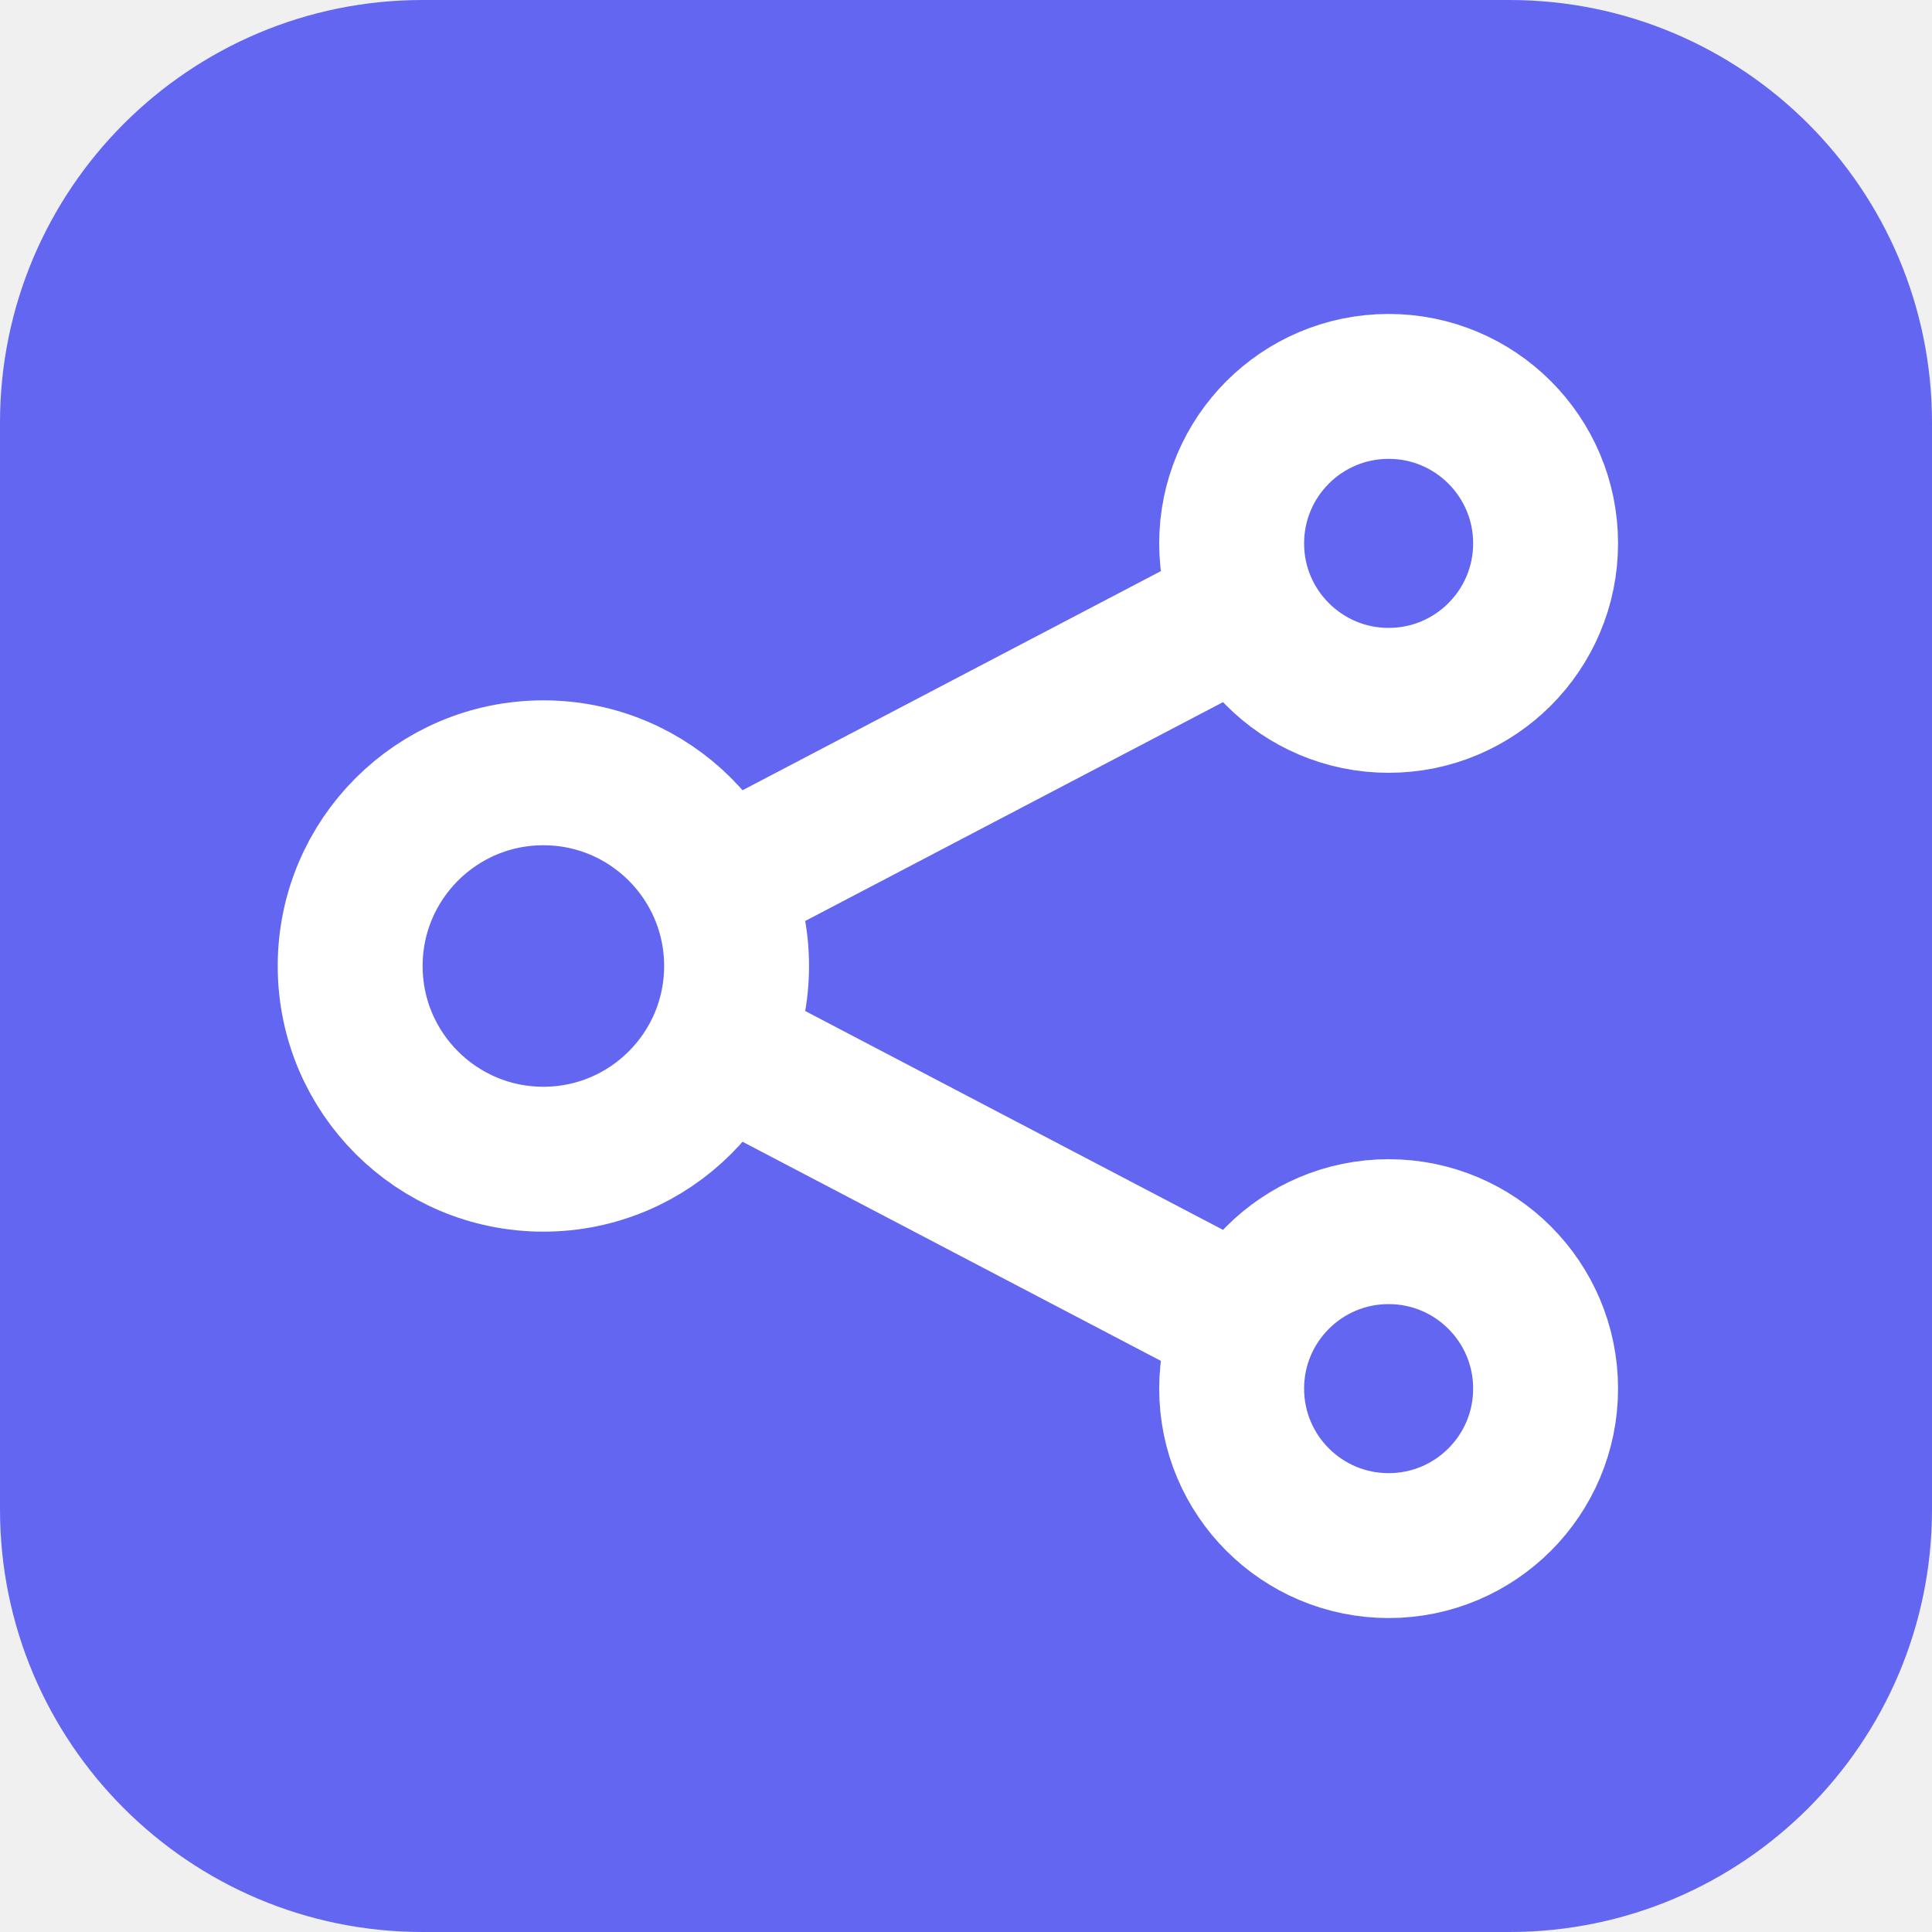
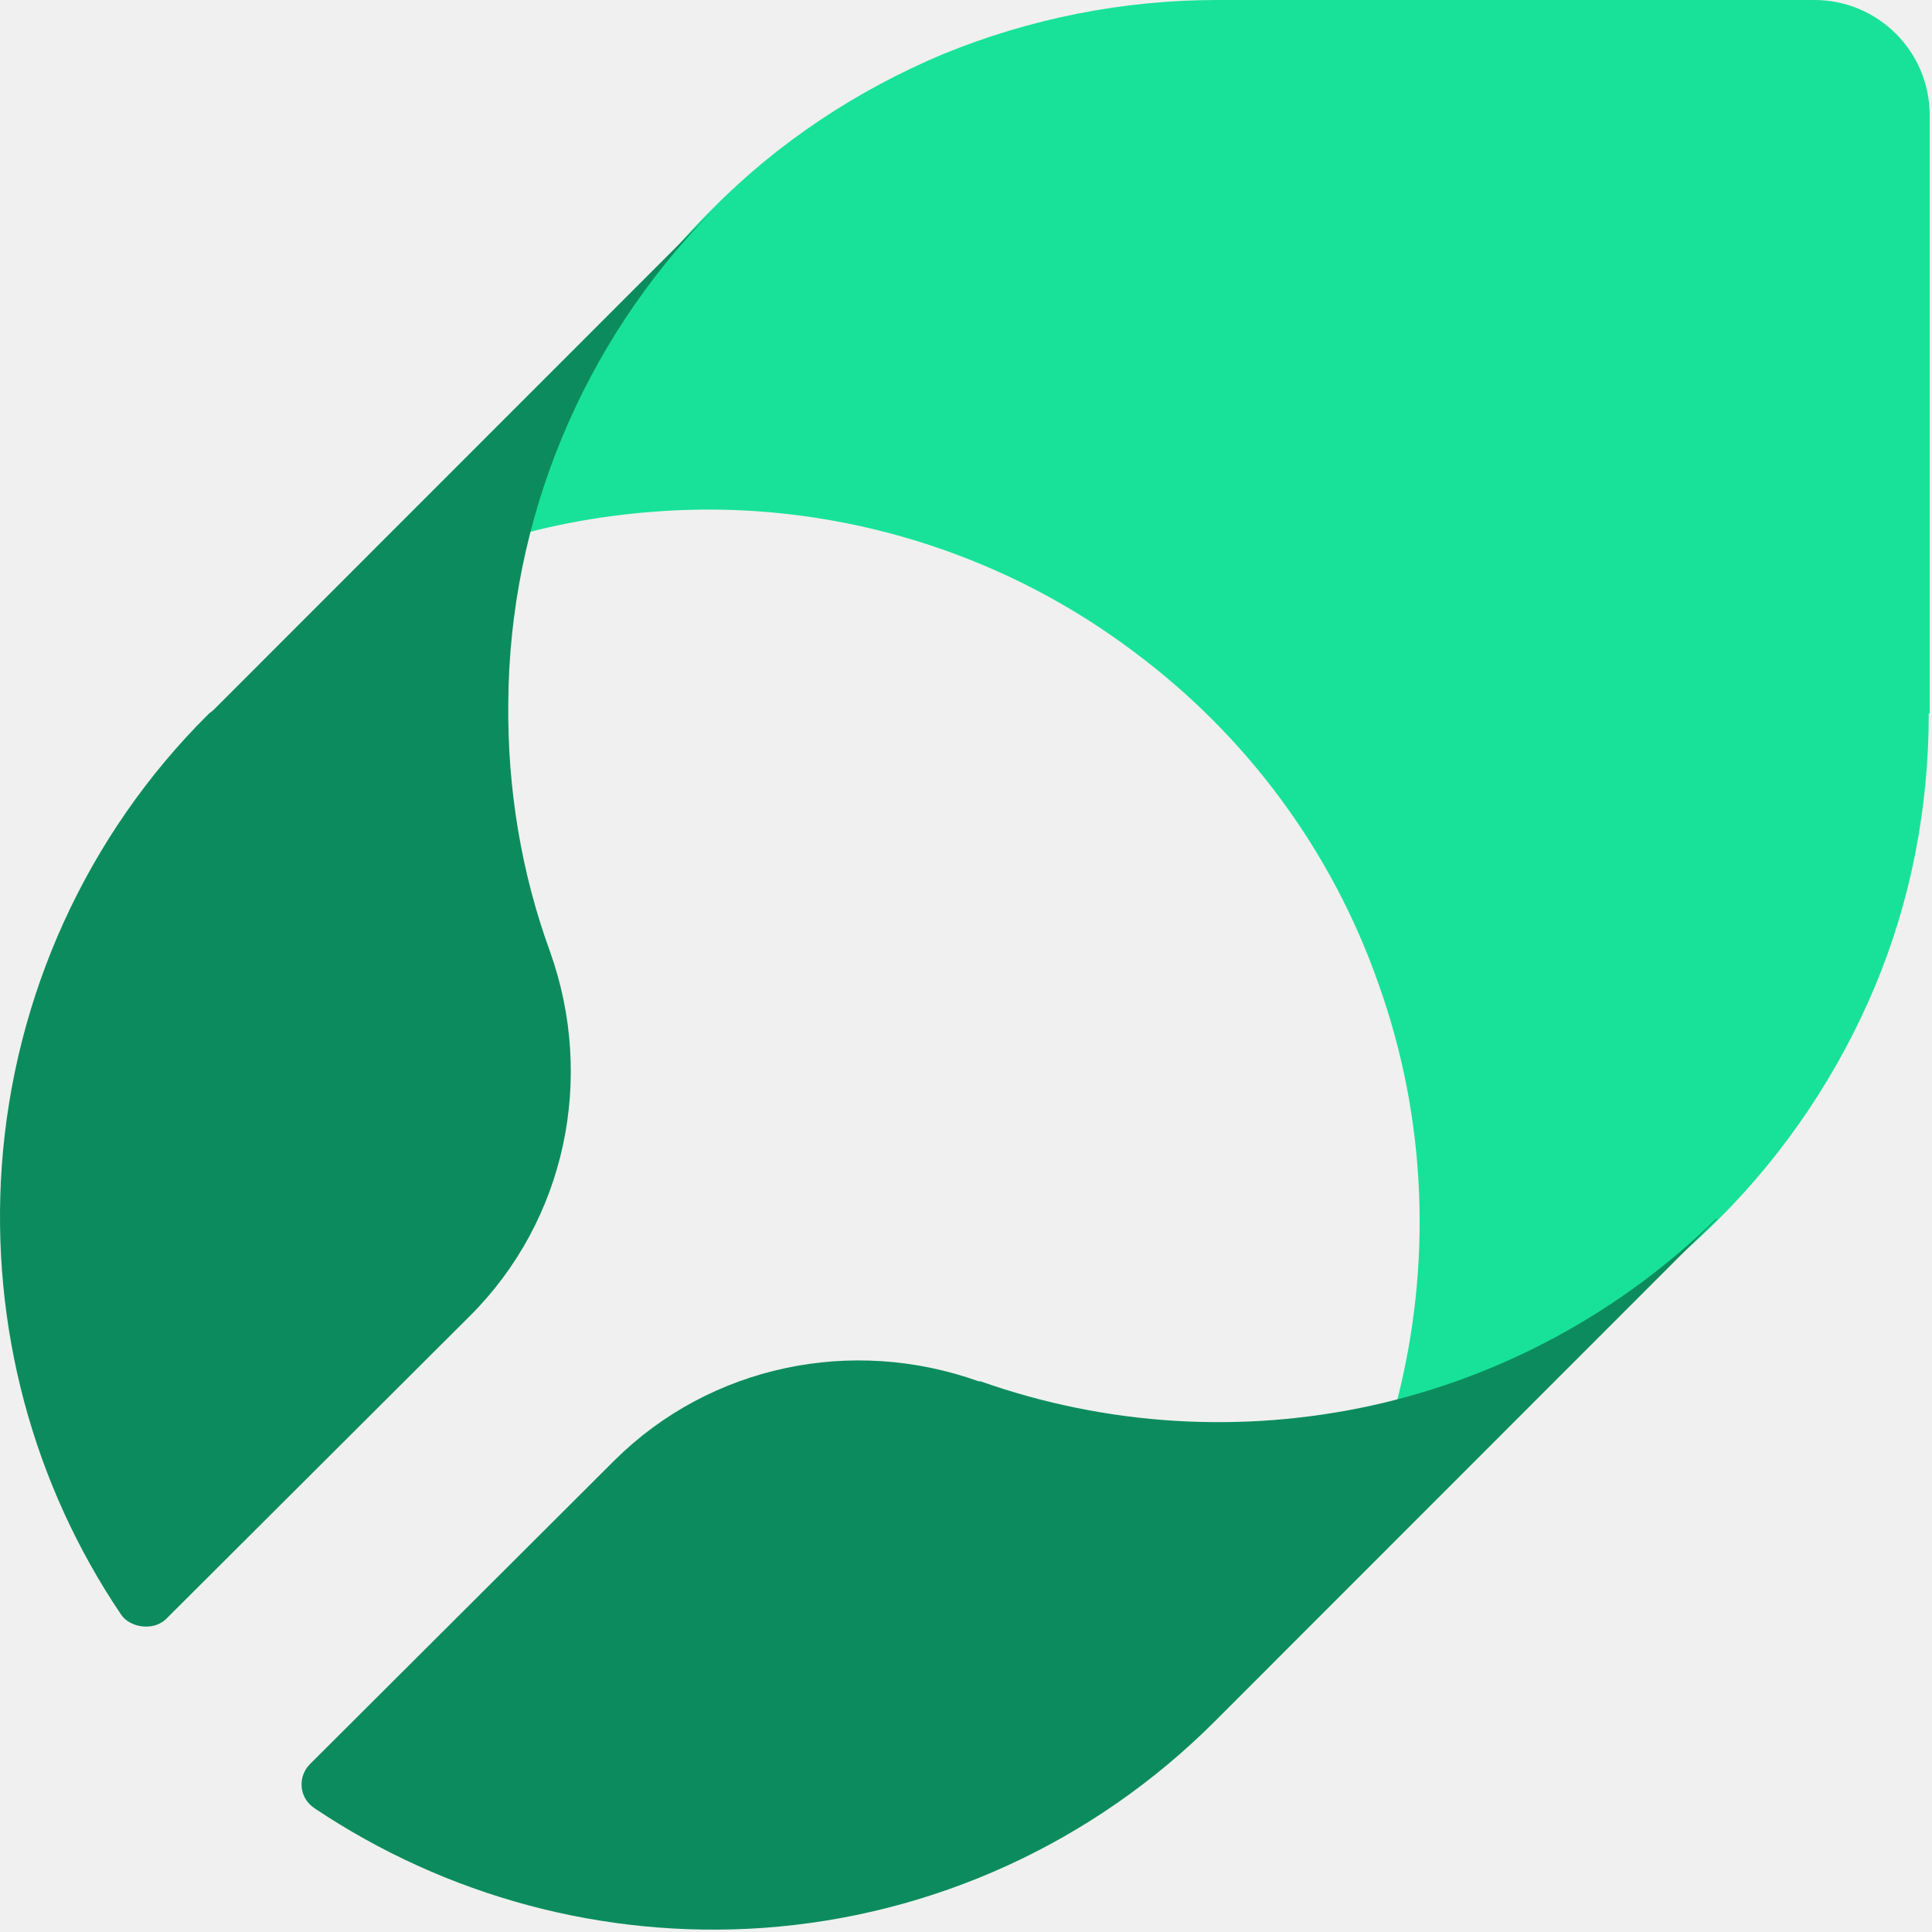
- <svg xmlns="http://www.w3.org/2000/svg" viewBox="0 0 32 32" width="32" height="32">
-   <rect width="32" height="32" rx="7" fill="#6366F1" />
-   <g fill="none" stroke="#fff" stroke-width="2.4" stroke-linecap="round">
-     <circle cx="9" cy="16" r="3.2" />
-     <circle cx="23" cy="9" r="2.6" />
-     <circle cx="23" cy="23" r="2.6" />
-     <path d="M12 14.6 20.4 10.2M12 17.4 20.4 21.8" />
-   </g>
+ <svg xmlns="http://www.w3.org/2000/svg" width="502" height="502" viewBox="0 0 502 502" fill="none">
+   <path d="M501.402 185.33V29.962C501.402 13.29 487.876 0 471.453 0H316.156C291.763 0 267.611 4.832 245.15 14.014C222.689 23.438 202.16 36.969 185.012 54.367L183.804 55.575C161.101 78.53 144.92 107.042 136.708 138.454C151.441 134.588 166.656 132.655 181.871 132.413C222.447 131.93 262.298 144.978 294.661 169.383C323.885 191.13 346.104 221.092 358.18 255.645C370.739 290.681 372.188 328.859 362.769 364.862C393.925 356.647 422.666 340.457 445.611 317.744L446.818 316.536C463.966 299.38 477.732 278.841 487.151 256.37C496.571 233.898 501.16 209.735 501.16 185.33H501.402Z" fill="#18E299" />
+   <path d="M132.071 182.706C132.312 135.044 151.32 89.307 184.764 55.125L55.557 184.391C55.076 184.873 54.594 185.113 54.113 185.595C22.593 216.888 3.586 258.774 0.458 303.066C-2.43 344.47 8.397 385.392 31.496 419.575C33.699 422.835 39.677 423.907 43.046 420.778L122.206 341.822C146.989 317.028 154.689 280.198 142.899 247.219C135.44 226.758 131.831 204.852 132.071 182.706Z" fill="#0C8C5E" />
+   <path d="M446.067 316.547C421.284 340.86 390.245 357.71 356.56 365.172C322.634 372.635 287.506 370.468 254.783 358.914C254.783 358.914 254.542 358.914 254.301 358.914C221.338 347.118 184.525 354.821 159.742 379.375L80.581 458.331C77.212 461.701 77.694 467.238 81.784 469.885C115.95 492.754 156.855 503.827 198.24 500.938C242.512 497.809 284.137 478.792 315.656 447.258L316.859 446.054L446.067 316.788V316.547Z" fill="#0C8C5E" />
</svg>
